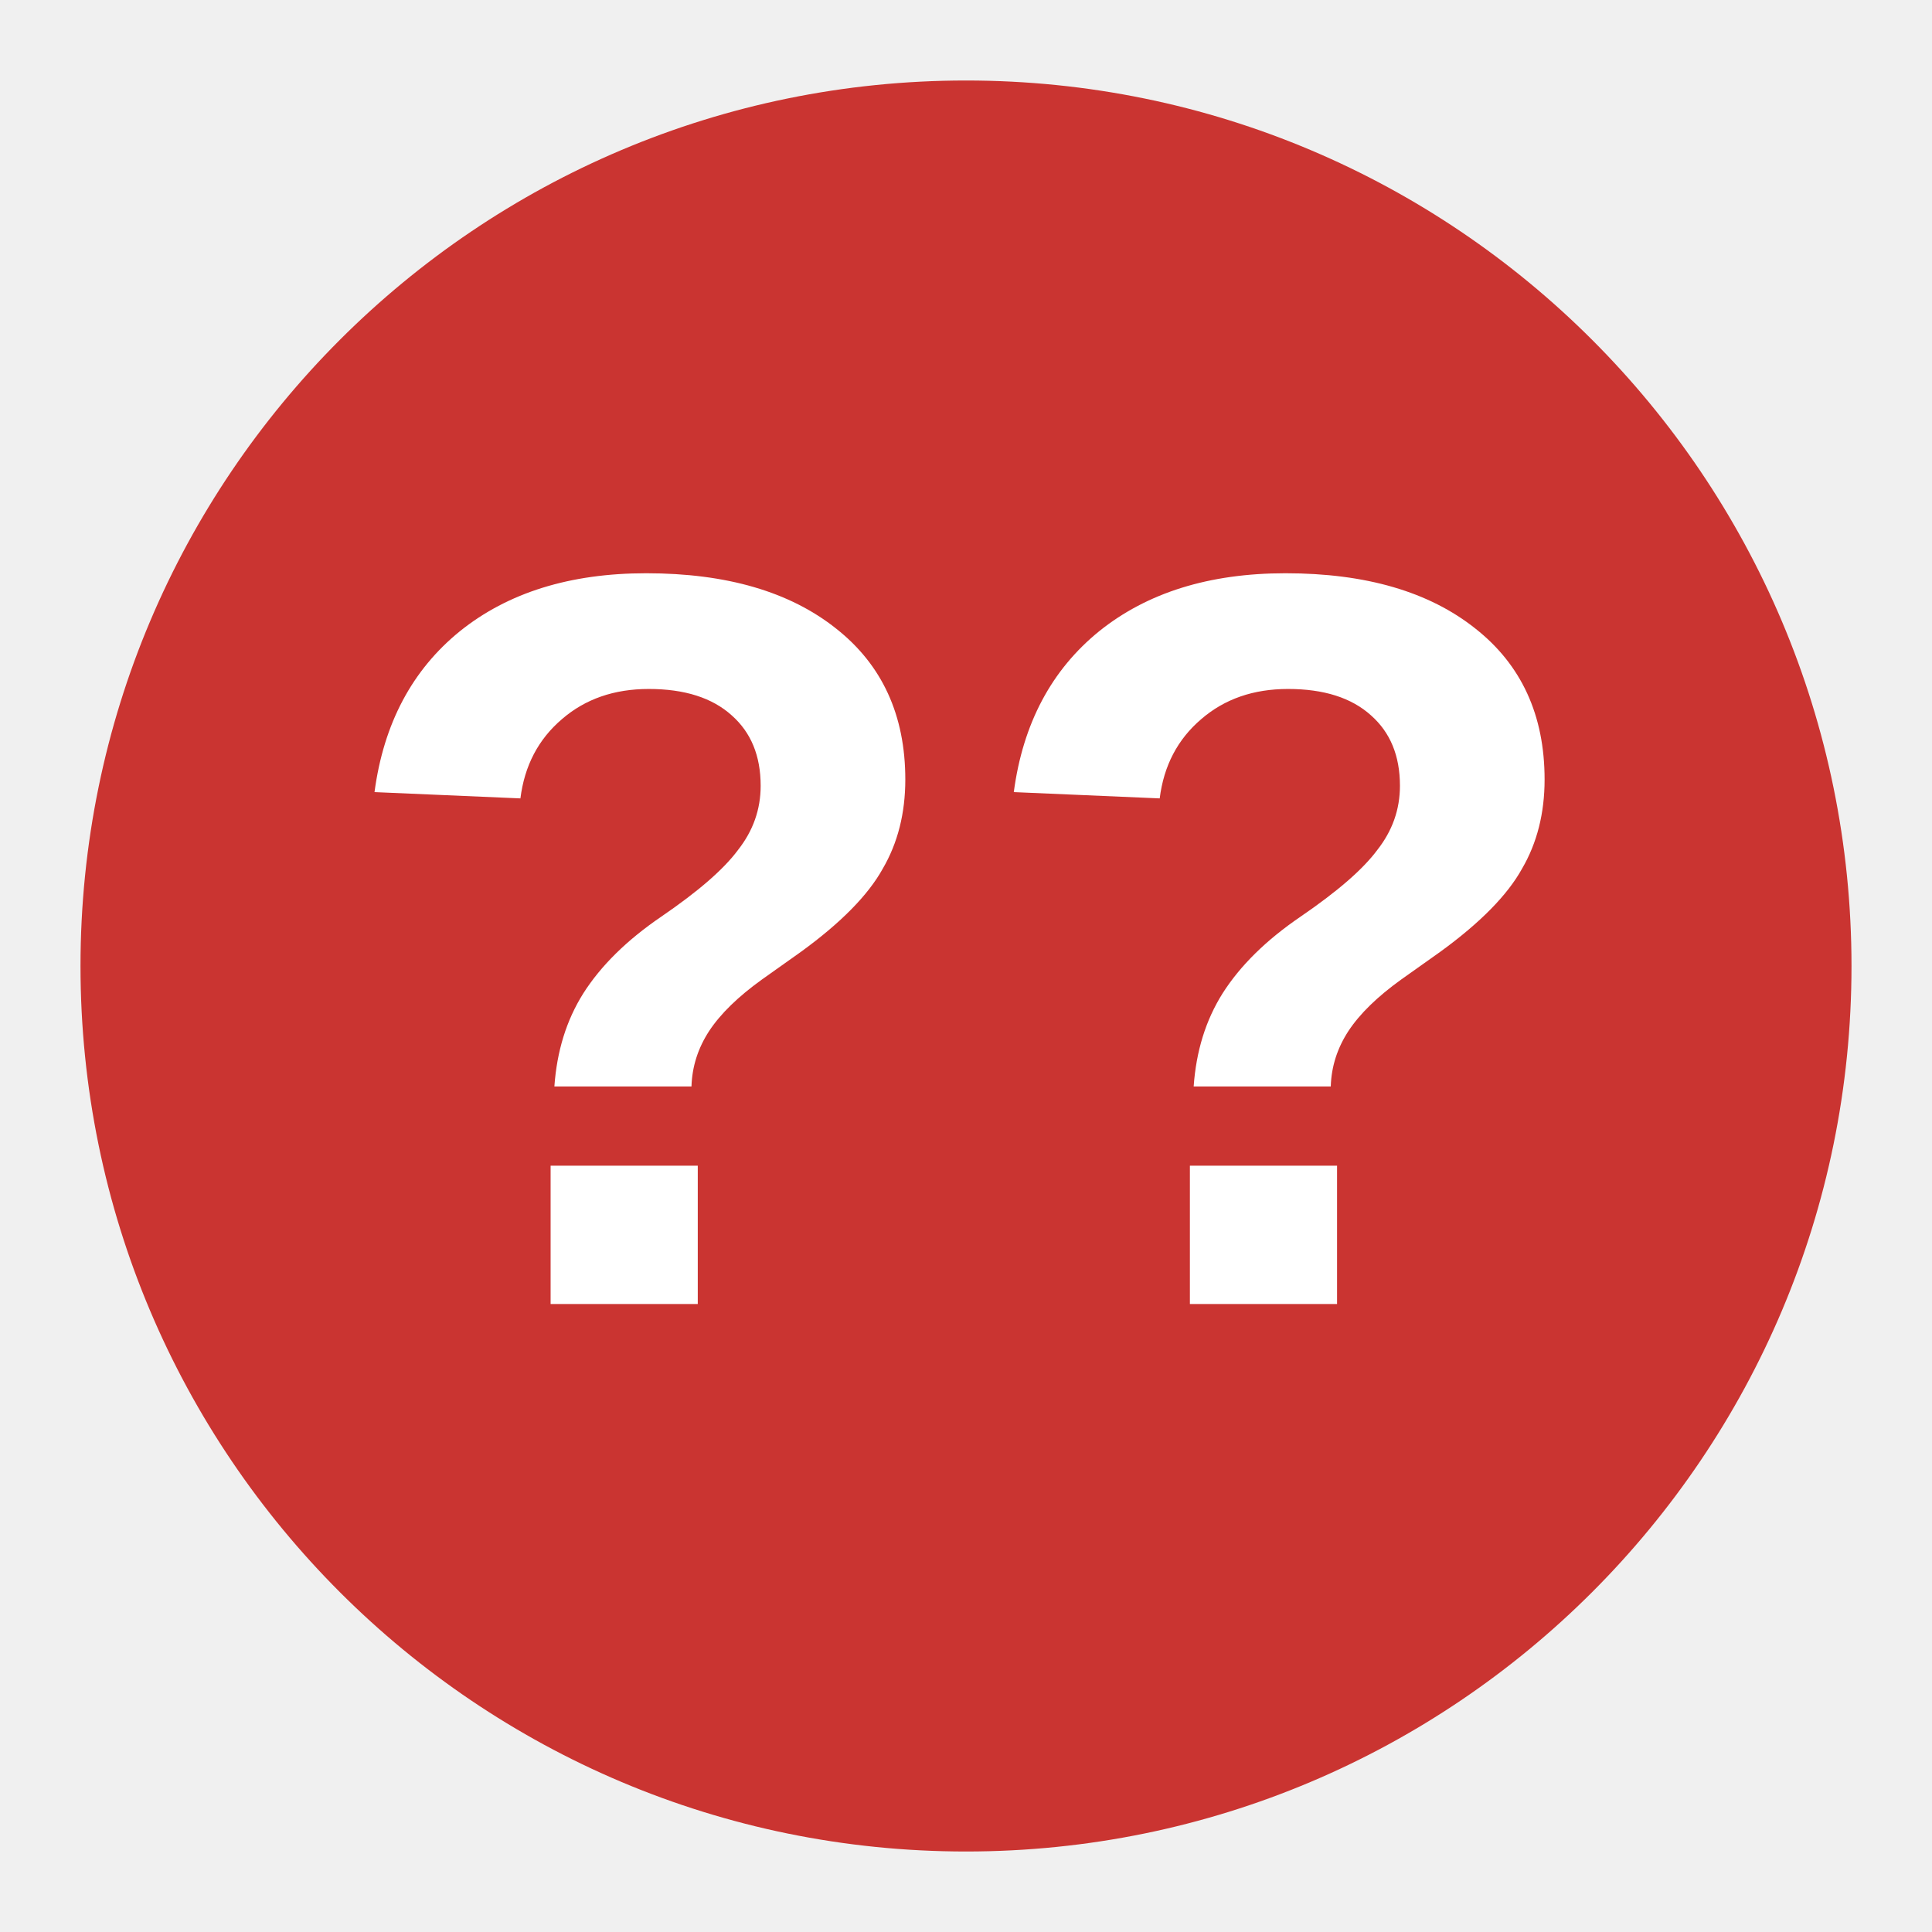
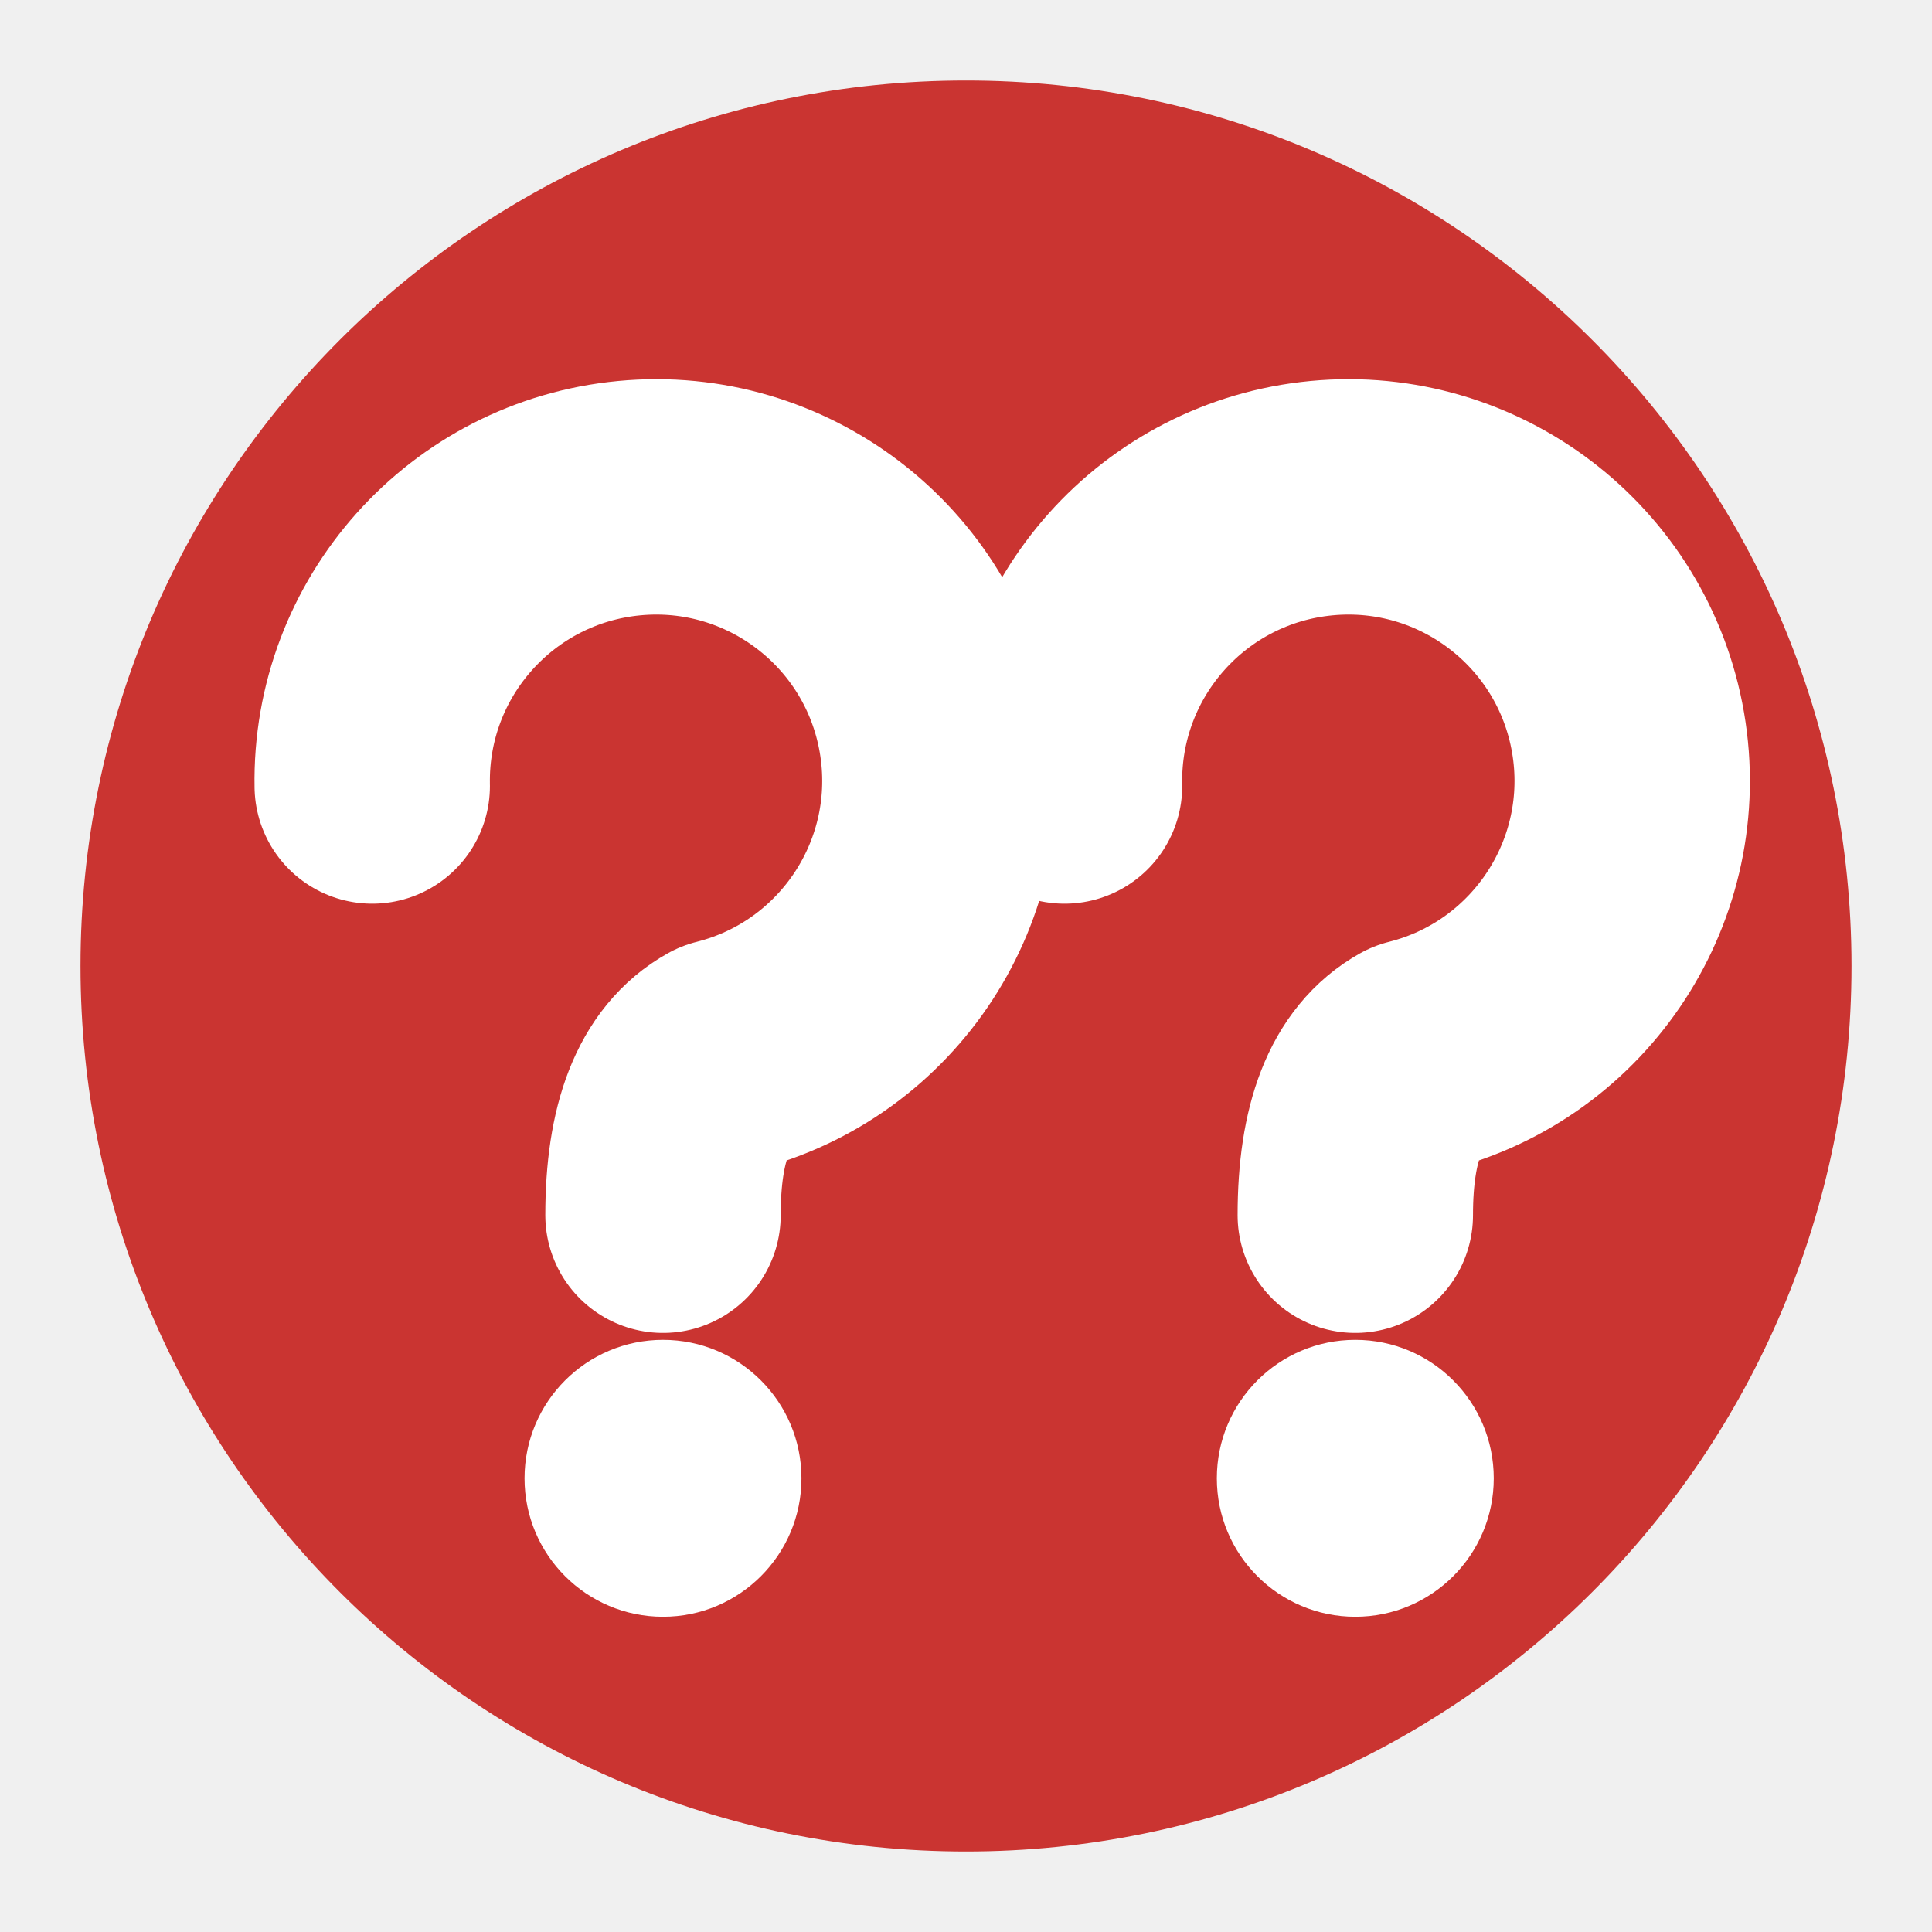
<svg xmlns="http://www.w3.org/2000/svg" viewBox="0 0 24 24" width="24" height="24" role="img">
  <circle cx="12" cy="12" r="11" fill="#ca3431" />
-   <text x="12" y="16.2" text-anchor="middle" font-family="Arial, Helvetica, sans-serif" font-weight="700" font-size="13" fill="#fff">??</text>
+   <g stroke="#fff" stroke-linecap="round" stroke-linejoin="round">
+     <g transform="translate(8.15 12) scale(0.86) translate(-12 -12)">
+       <path d="M7.9 9.4A4.1 4.1 0 1 1 13 13.3Q12.1 13.8 12.1 15.6" fill="none" stroke-width="3.4" />
+       <circle cx="12.1" cy="19.4" r="2" fill="#fff" stroke="none" />
+     </g>
+     <g transform="translate(16.75 12) scale(0.86) translate(-12 -12)">
+       <path d="M7.9 9.4A4.1 4.1 0 1 1 13 13.3Q12.1 13.8 12.1 15.6" fill="none" stroke-width="3.4" />
+       <circle cx="12.1" cy="19.4" r="2" fill="#fff" stroke="none" />
+     </g>
+   </g>
</svg>
